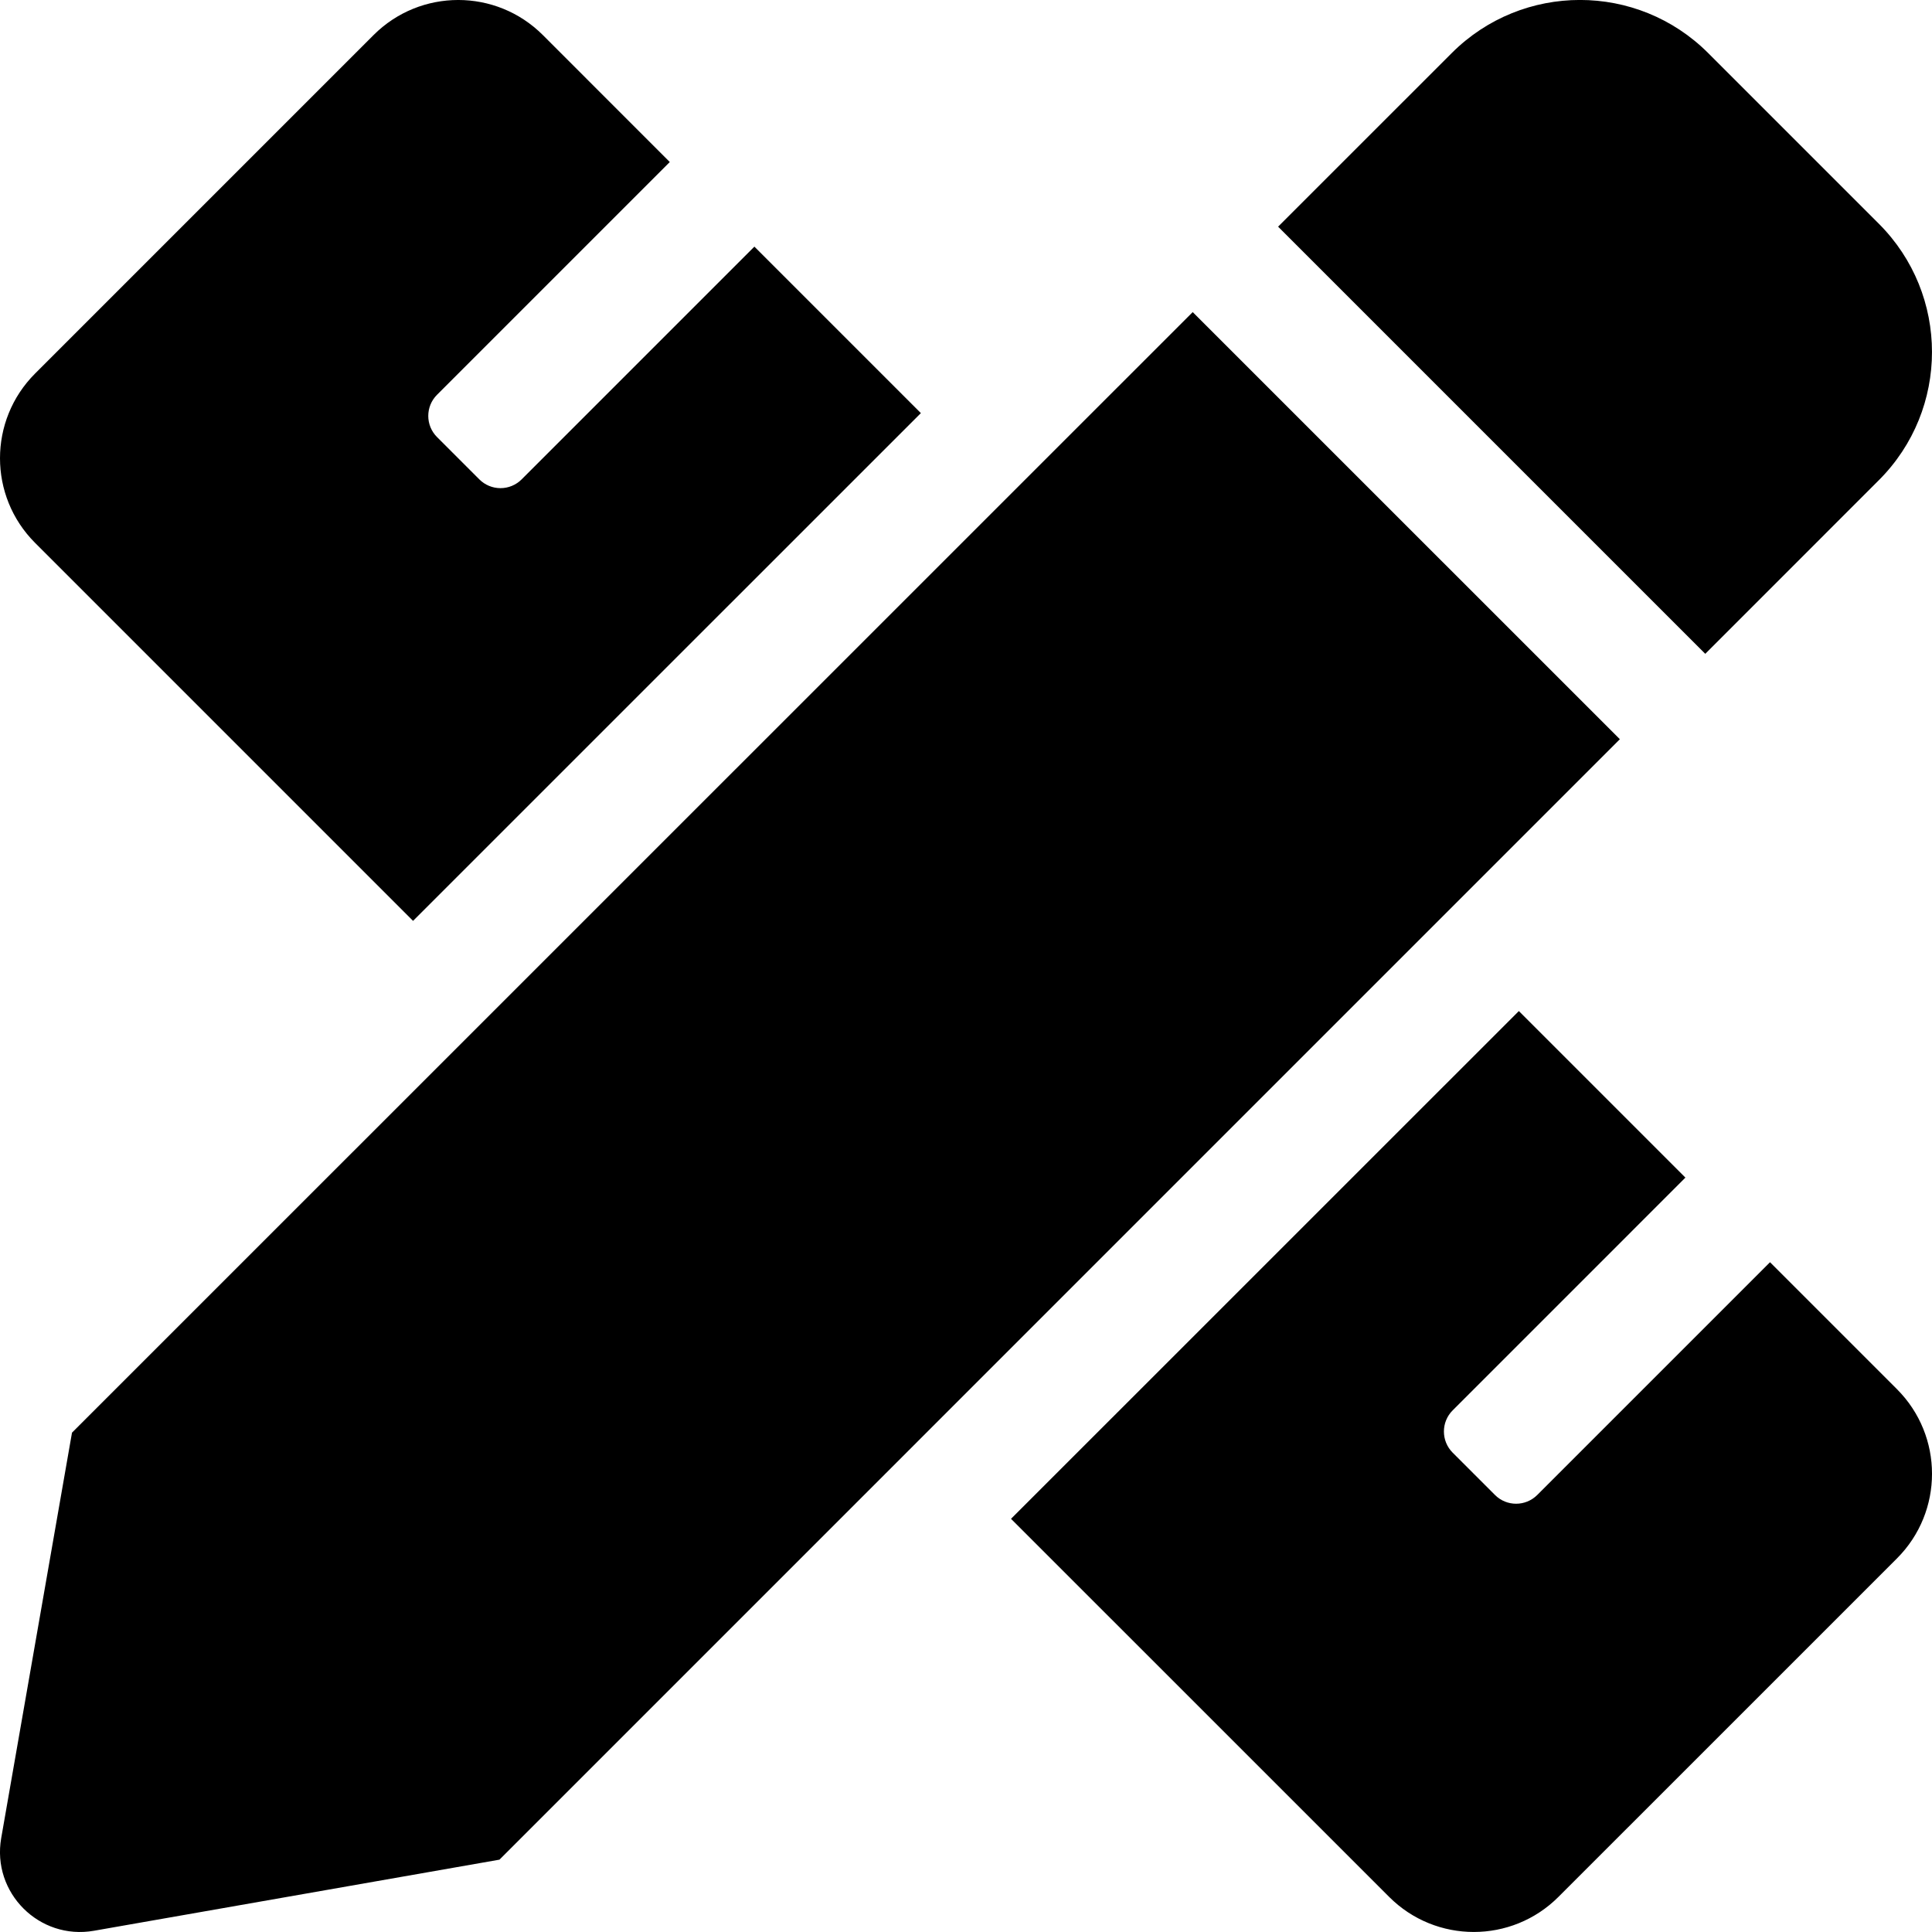
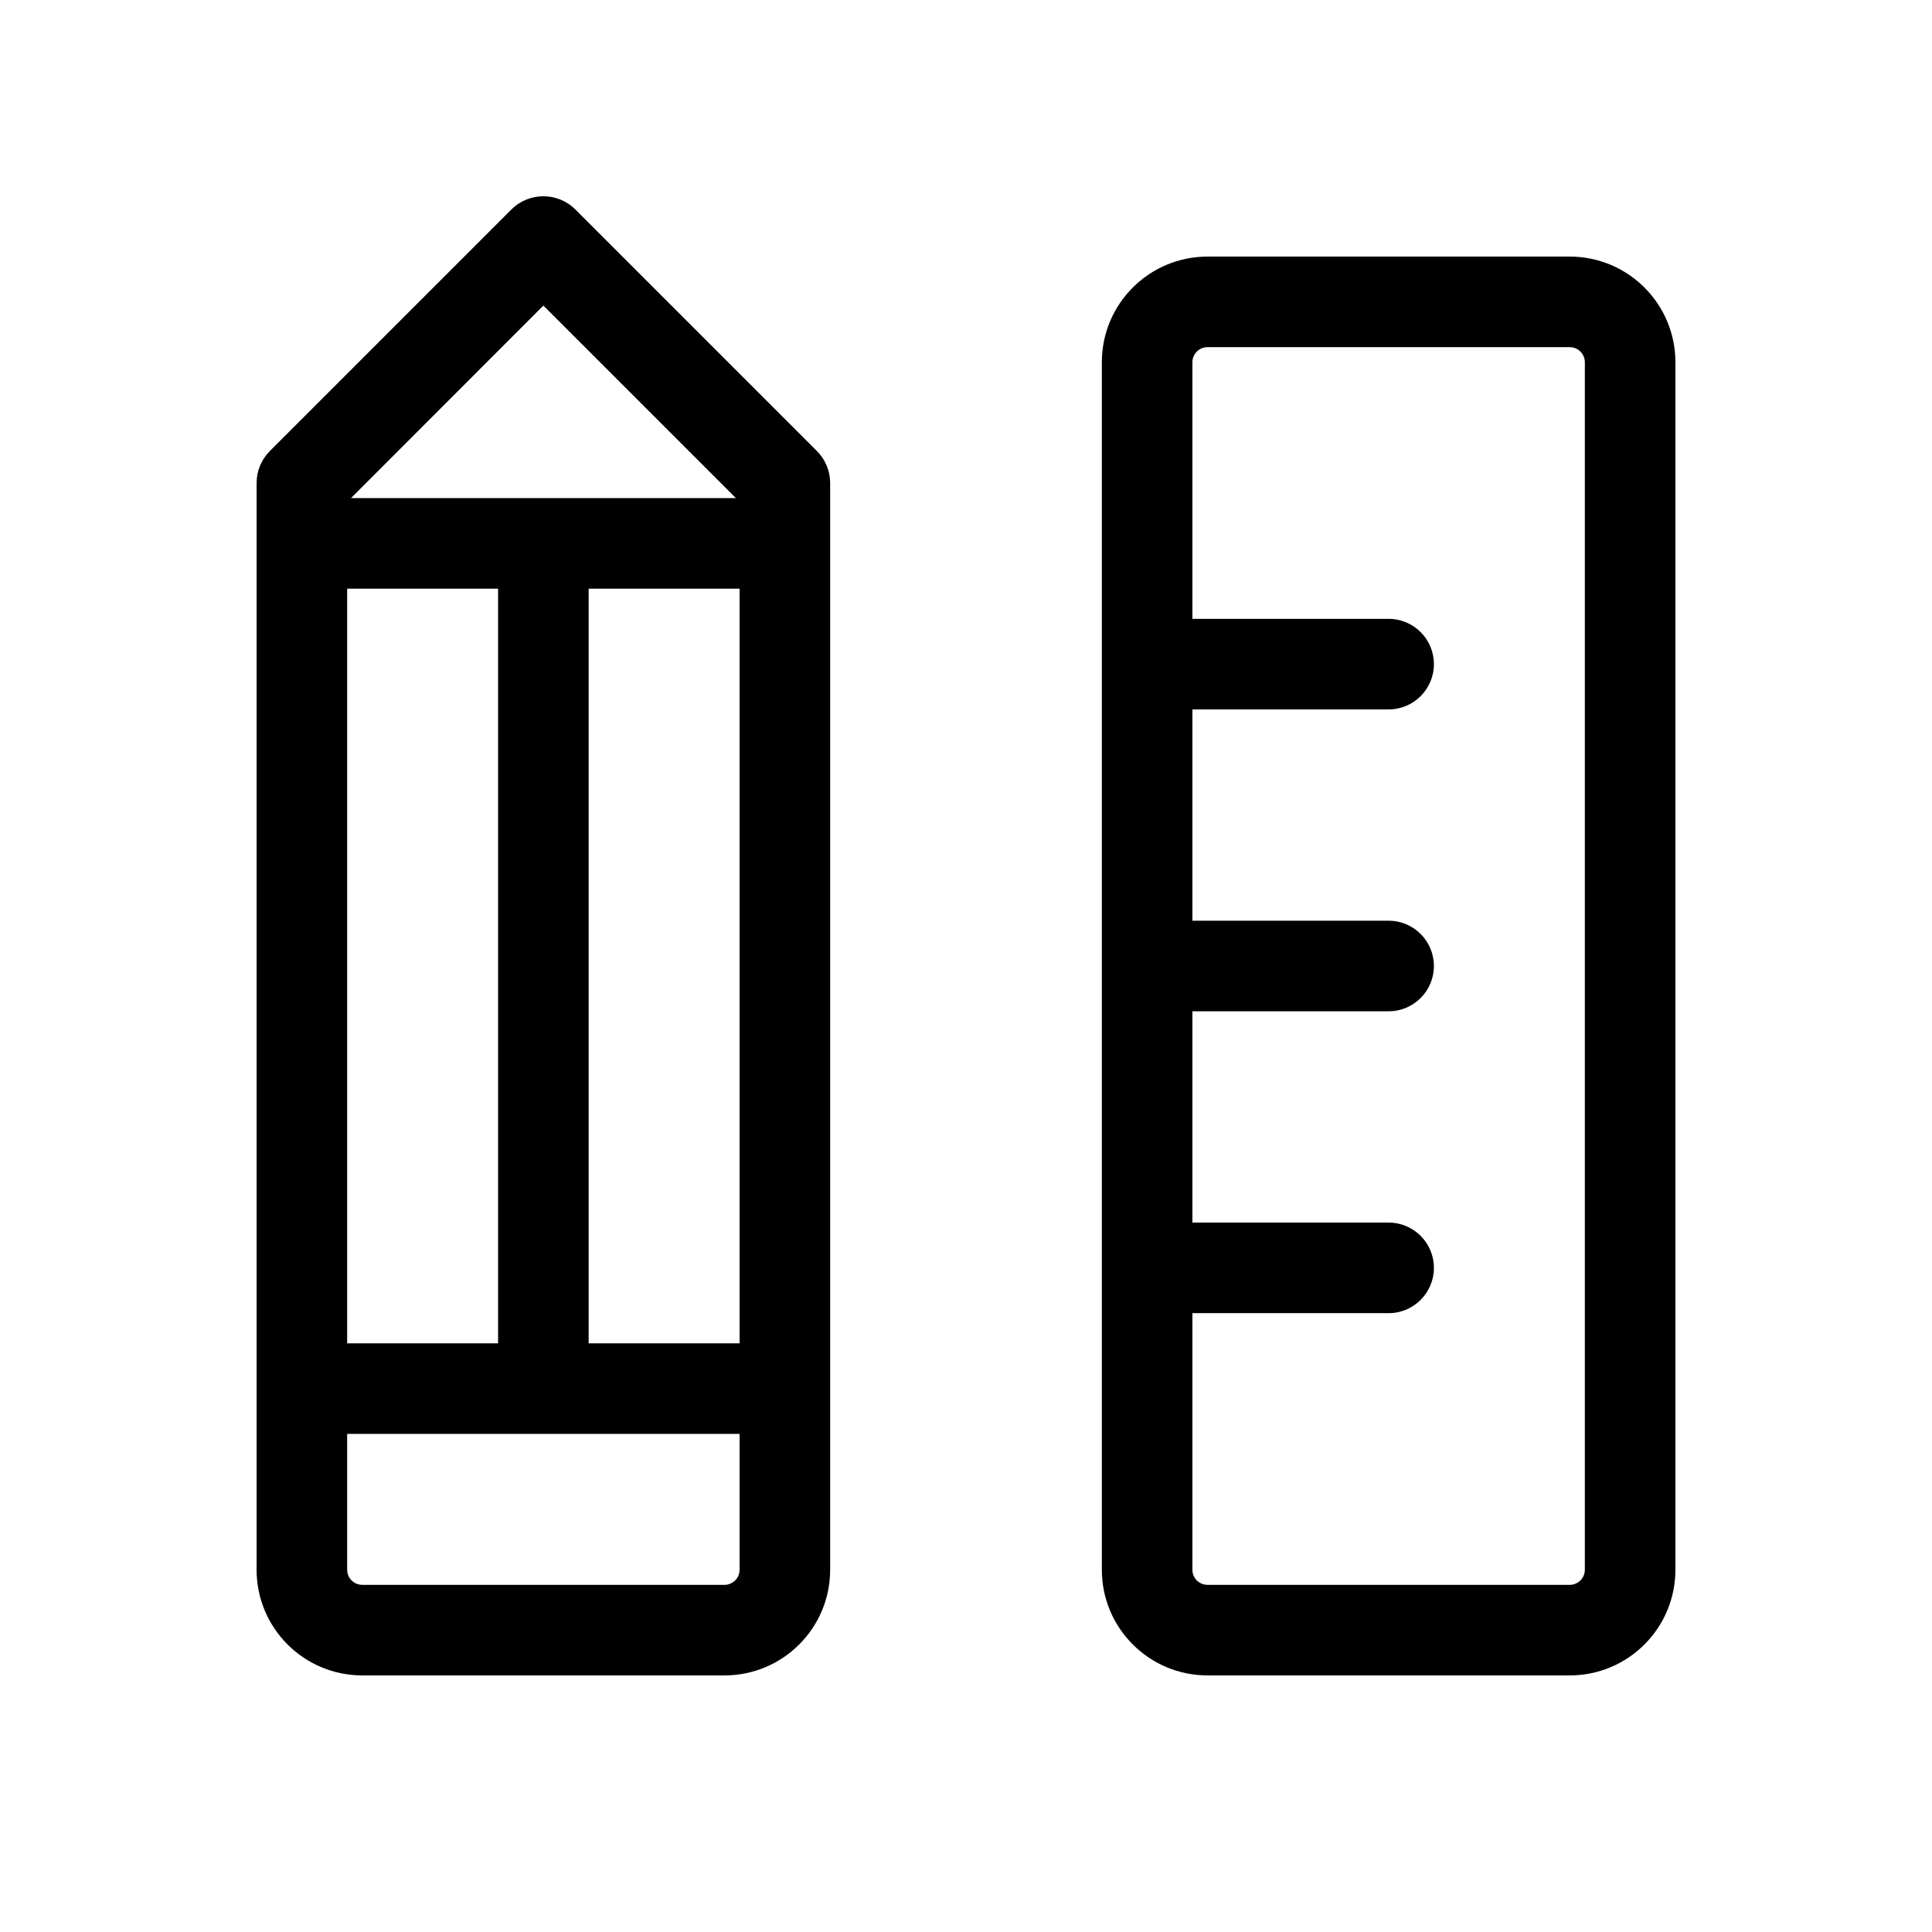
- <svg xmlns="http://www.w3.org/2000/svg" viewBox="0 0 512 512">
-   <path d="M109.46 244.04l134.58-134.56-44.12-44.12-61.68 61.68a7.919 7.919 0 0 1-11.21 0l-11.21-11.21c-3.1-3.1-3.1-8.12 0-11.21l61.68-61.68-33.64-33.65C131.47-3.1 111.39-3.1 99 9.29L9.29 99c-12.38 12.39-12.39 32.47 0 44.86l100.17 100.18zm388.47-116.8c18.76-18.76 18.75-49.17 0-67.93l-45.25-45.25c-18.76-18.76-49.18-18.76-67.95 0l-46.02 46.01 113.2 113.2 46.02-46.03zM316.08 82.71l-297 296.96L.32 487.11c-2.53 14.49 10.09 27.11 24.59 24.56l107.45-18.84L429.28 195.9 316.08 82.71zm186.63 285.43l-33.64-33.64-61.68 61.68c-3.1 3.1-8.12 3.1-11.21 0l-11.21-11.21c-3.09-3.1-3.09-8.12 0-11.21l61.68-61.68-44.14-44.14L267.93 402.5l100.21 100.2c12.39 12.39 32.47 12.39 44.86 0l89.71-89.7c12.39-12.39 12.39-32.47 0-44.86z" />
+ <svg xmlns="http://www.w3.org/2000/svg" viewBox="0 0 256 256">
+   <path d="M208,34H160a14,14,0,0,0-14,14V208a14,14,0,0,0,14,14h48a14,14,0,0,0,14-14V48A14,14,0,0,0,208,34Zm2,174a2,2,0,0,1-2,2H160a2,2,0,0,1-2-2V174h26a6,6,0,0,0,0-12H158V134h26a6,6,0,0,0,0-12H158V94h26a6,6,0,0,0,0-12H158V48a2,2,0,0,1,2-2h48a2,2,0,0,1,2,2ZM76.24,27.76a6,6,0,0,0-8.48,0l-32,32A6,6,0,0,0,34,64V208a14,14,0,0,0,14,14H96a14,14,0,0,0,14-14V64a6,6,0,0,0-1.76-4.24ZM46,178V78H66V178ZM78,78H98V178H78ZM72,40.49,97.51,66h-51ZM96,210H48a2,2,0,0,1-2-2V190H98v18A2,2,0,0,1,96,210Z" />
</svg>
